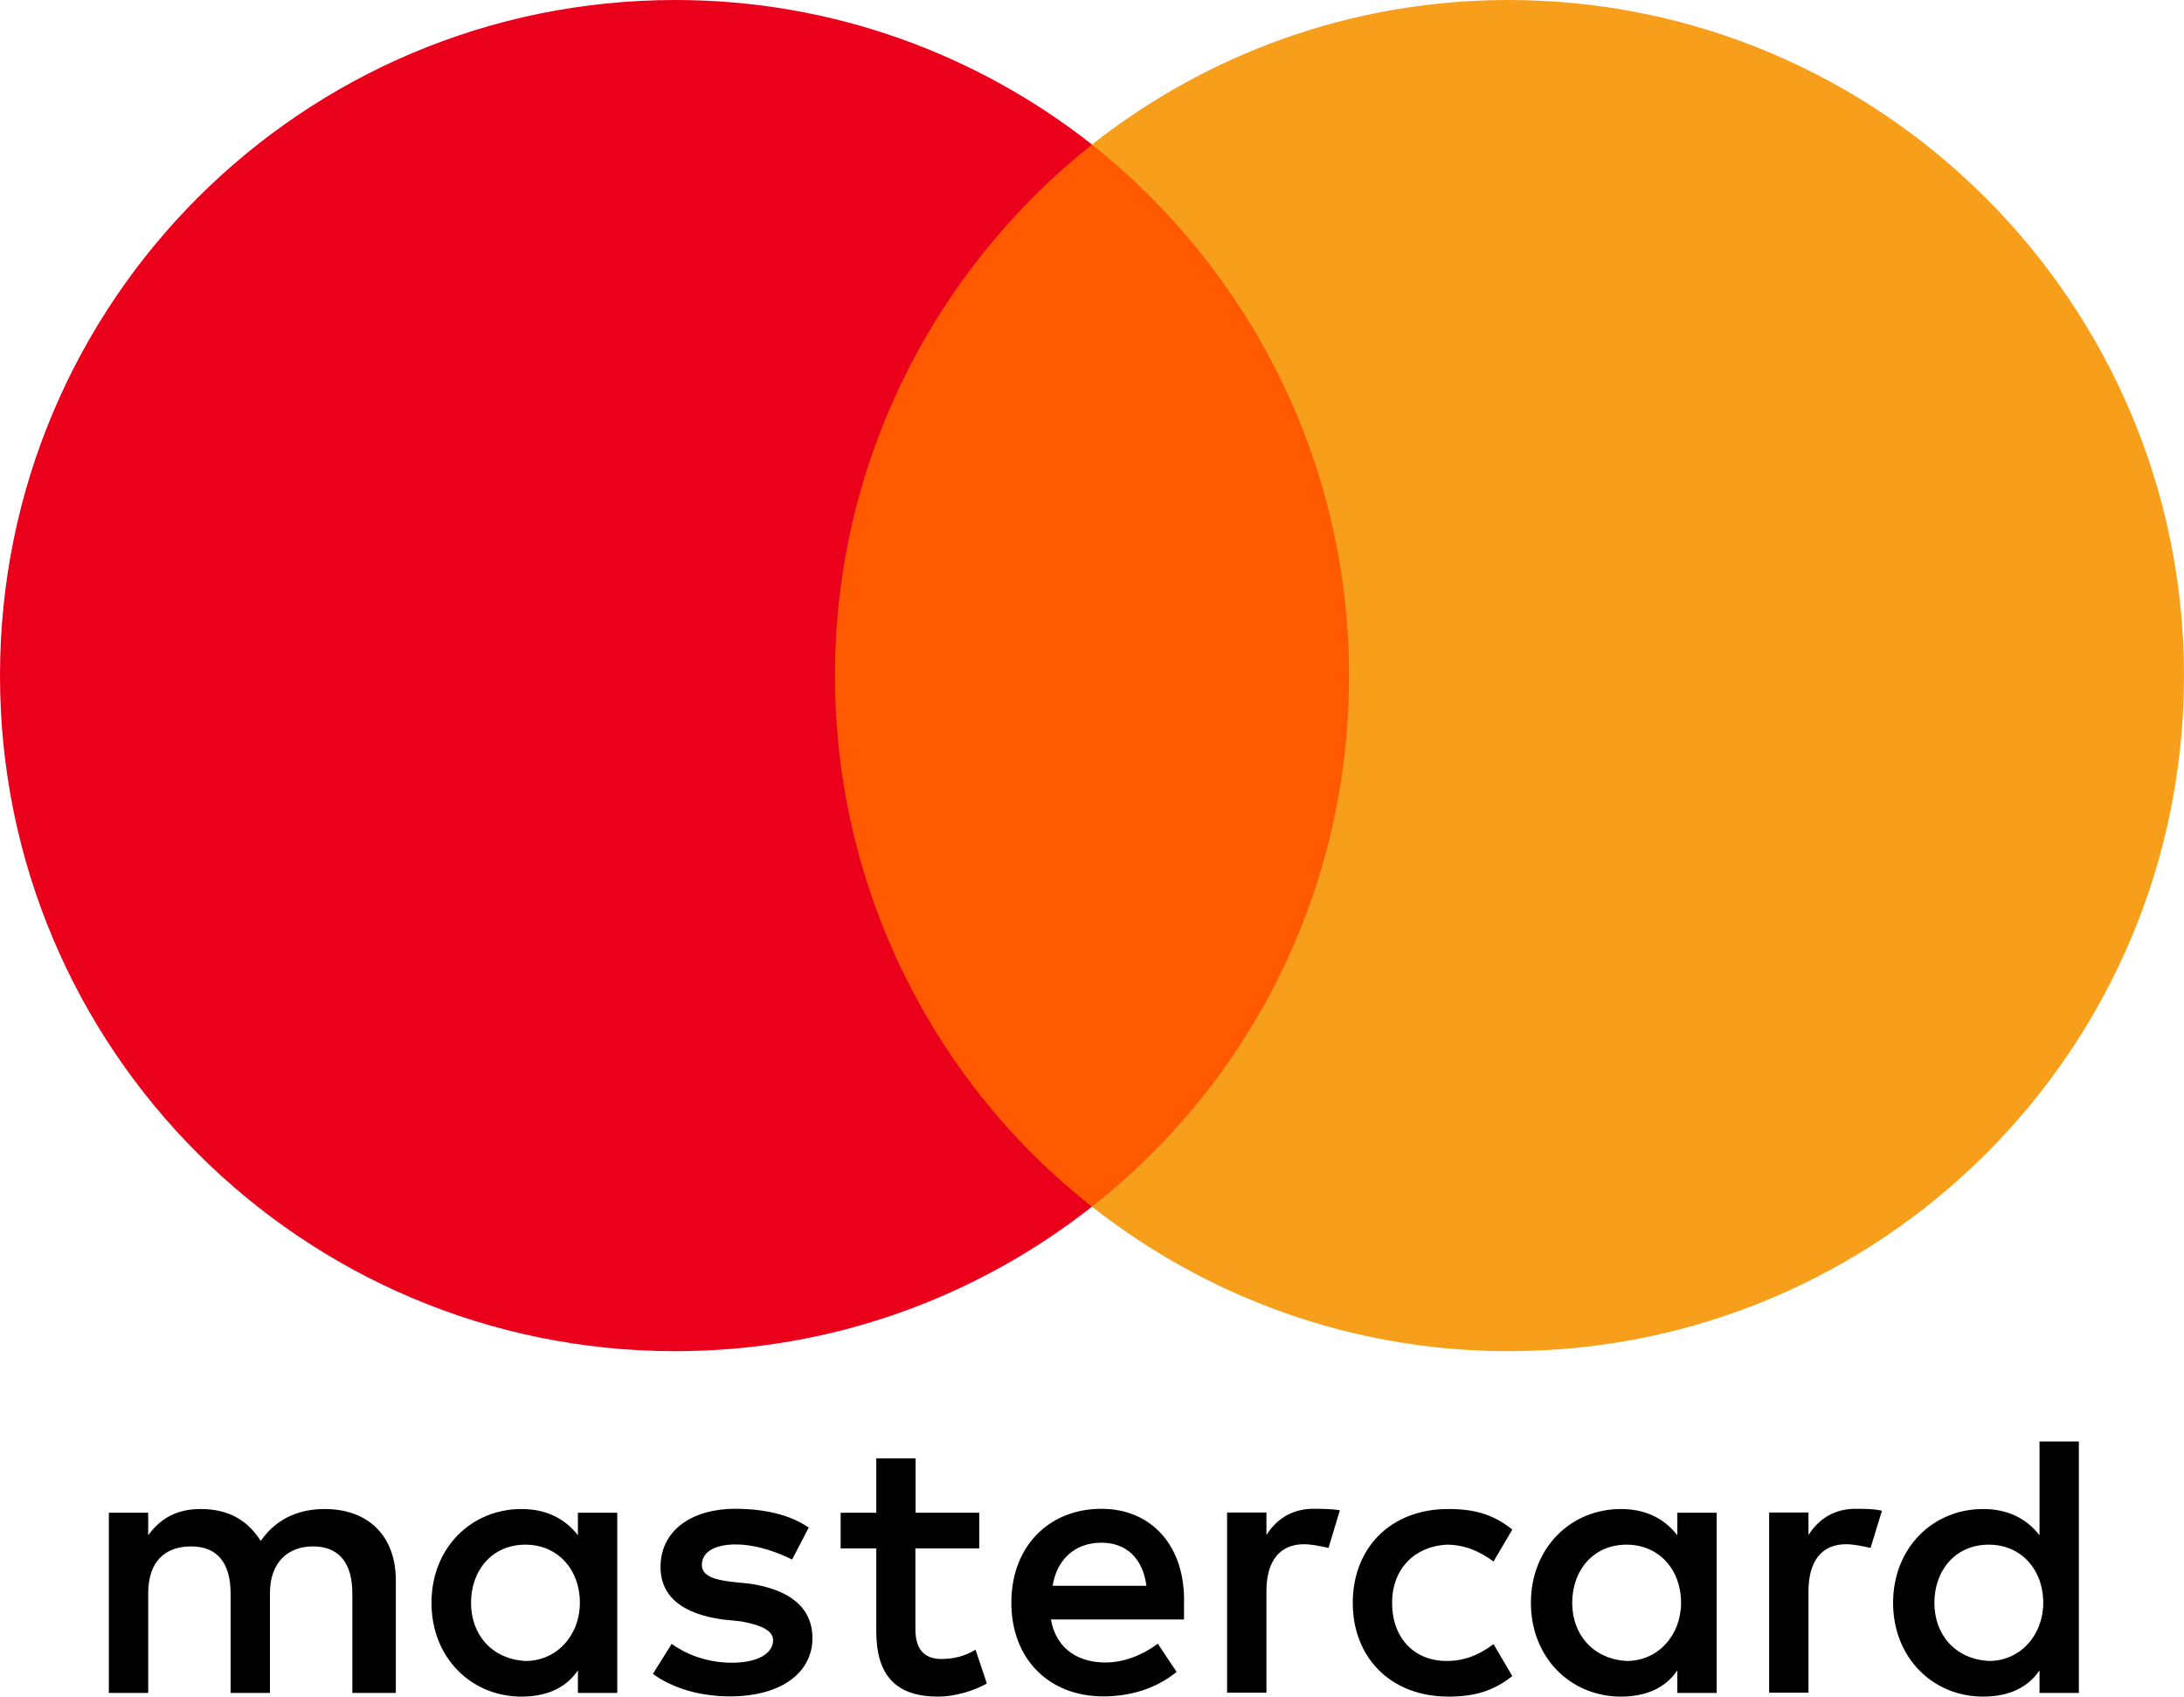
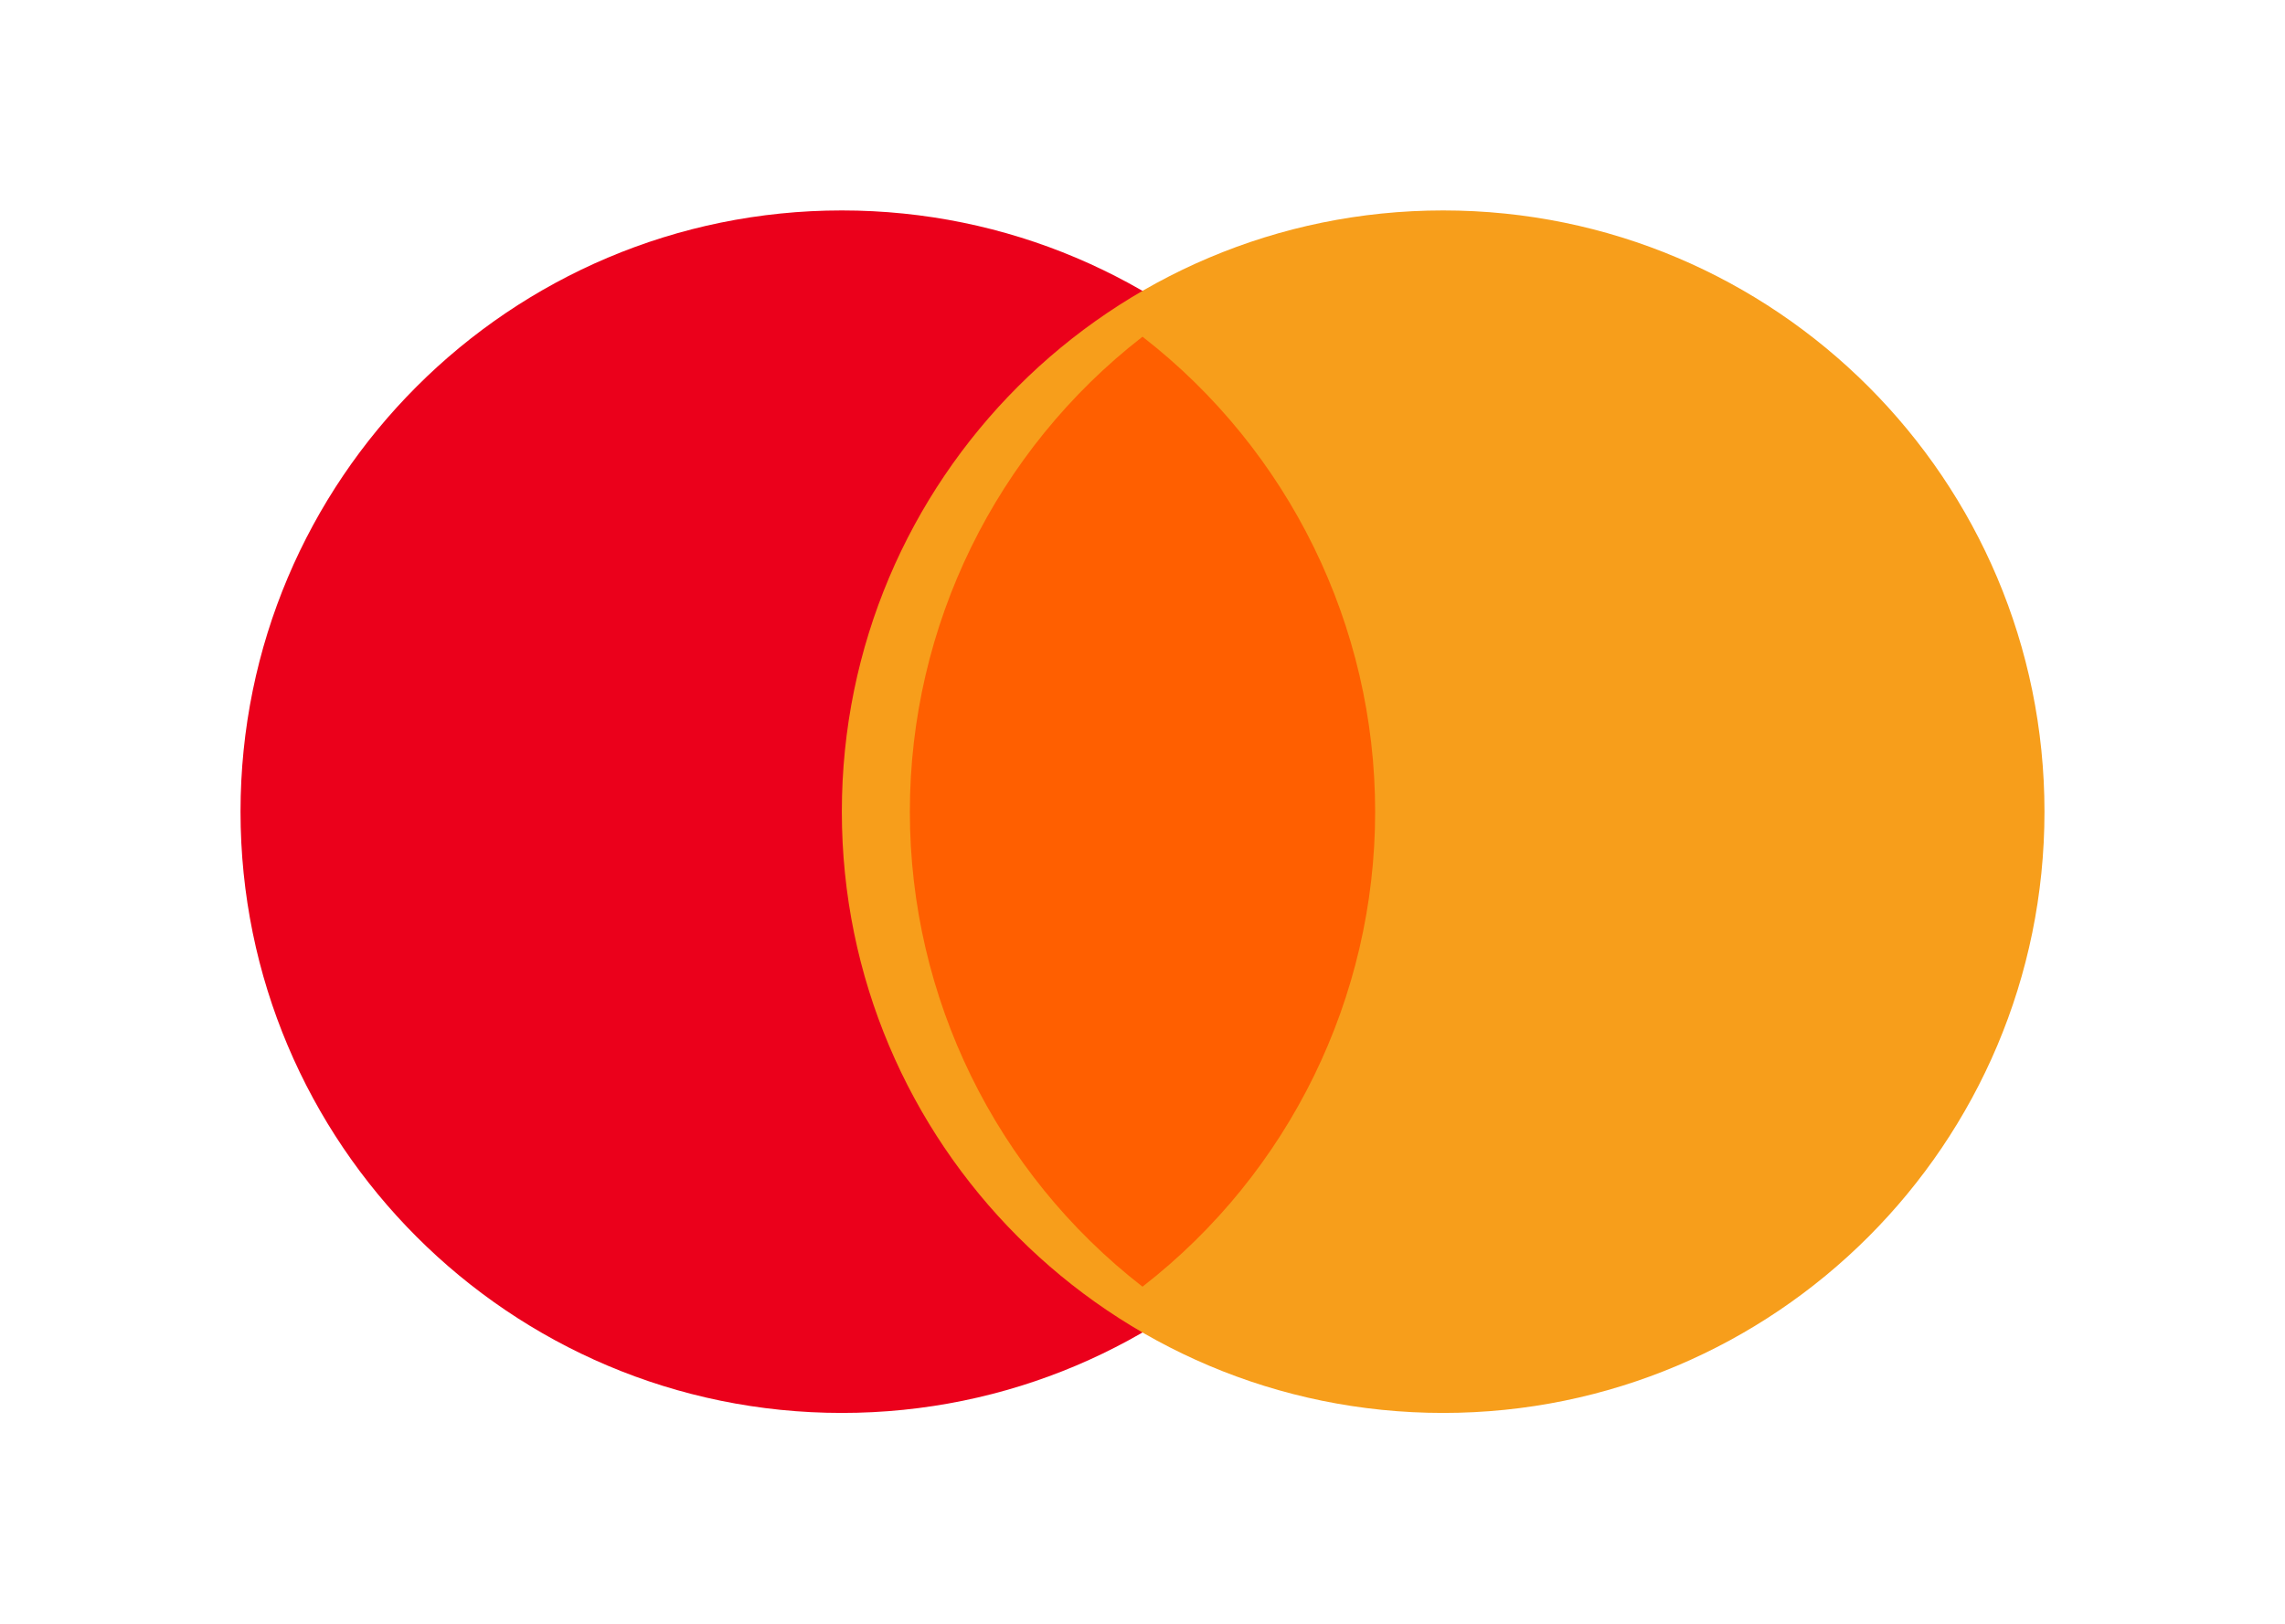
- <svg xmlns="http://www.w3.org/2000/svg" version="1.1" id="svg3409" x="0px" y="0px" width="999.2px" height="776px" viewBox="0 0 999.2 776" enable-background="new 0 0 999.2 776" xml:space="preserve">
-   <path id="XMLID_1775_" d="M181.1,774.3v-51.5c0-19.7-12-32.6-32.6-32.6  c-10.3,0-21.5,3.4-29.2,14.6c-6-9.4-14.6-14.6-27.5-14.6c-8.6,0-17.2,2.6-24,12v-10.3h-18v82.4h18v-45.5c0-14.6,7.7-21.5,19.7-21.5  s18,7.7,18,21.5v45.5h18v-45.5c0-14.6,8.6-21.5,19.7-21.5c12,0,18,7.7,18,21.5v45.5H181.1z M448.1,691.9h-29.2V667h-18v24.9h-16.3  v16.3h16.3v37.8c0,18.9,7.7,30,28.3,30c7.7,0,16.3-2.6,22.3-6l-5.2-15.5c-5.2,3.4-11.2,4.3-15.5,4.3c-8.6,0-12-5.2-12-13.7v-36.9  h29.2V691.9z M600.9,690.1c-10.3,0-17.2,5.2-21.5,12v-10.3h-18v82.4h18v-46.4c0-13.7,6-21.5,17.2-21.5c3.4,0,7.7,0.9,11.2,1.7  l5.2-17.2C609.4,690.1,604.3,690.1,600.9,690.1L600.9,690.1z M370,698.7c-8.6-6-20.6-8.6-33.5-8.6c-20.6,0-34.3,10.3-34.3,26.6  c0,13.7,10.3,21.5,28.3,24l8.6,0.9c9.4,1.7,14.6,4.3,14.6,8.6c0,6-6.9,10.3-18.9,10.3c-12,0-21.5-4.3-27.5-8.6l-8.6,13.7  c9.4,6.9,22.3,10.3,35.2,10.3c24,0,37.8-11.2,37.8-26.6c0-14.6-11.2-22.3-28.3-24.9l-8.6-0.9c-7.7-0.9-13.7-2.6-13.7-7.7  c0-6,6-9.4,15.5-9.4c10.3,0,20.6,4.3,25.8,6.9L370,698.7L370,698.7z M848.9,690.1c-10.3,0-17.2,5.2-21.5,12v-10.3h-18v82.4h18v-46.4  c0-13.7,6-21.5,17.2-21.5c3.4,0,7.7,0.9,11.2,1.7L861,691C857.5,690.1,852.4,690.1,848.9,690.1L848.9,690.1z M618.9,733.1  c0,24.9,17.2,42.9,43.8,42.9c12,0,20.6-2.6,29.2-9.4l-8.6-14.6c-6.9,5.2-13.7,7.7-21.5,7.7c-14.6,0-24.9-10.3-24.9-26.6  c0-15.5,10.3-25.8,24.9-26.6c7.7,0,14.6,2.6,21.5,7.7l8.6-14.6c-8.6-6.9-17.2-9.4-29.2-9.4C636.1,690.1,618.9,708.2,618.9,733.1  L618.9,733.1L618.9,733.1z M785.4,733.1v-41.2h-18v10.3c-6-7.7-14.6-12-25.8-12c-23.2,0-41.2,18-41.2,42.9c0,24.9,18,42.9,41.2,42.9  c12,0,20.6-4.3,25.8-12v10.3h18V733.1L785.4,733.1z M719.3,733.1c0-14.6,9.4-26.6,24.9-26.6c14.6,0,24.9,11.2,24.9,26.6  c0,14.6-10.3,26.6-24.9,26.6C728.8,758.8,719.3,747.6,719.3,733.1L719.3,733.1z M503.9,690.1c-24,0-41.2,17.2-41.2,42.9  c0,25.8,17.2,42.9,42.1,42.9c12,0,24-3.4,33.5-11.2l-8.6-12.9c-6.9,5.2-15.5,8.6-24,8.6c-11.2,0-22.3-5.2-24.9-19.7h60.9  c0-2.6,0-4.3,0-6.9C542.5,707.3,527,690.1,503.9,690.1L503.9,690.1L503.9,690.1z M503.9,705.6c11.2,0,18.9,6.9,20.6,19.7h-42.9  C483.3,714.2,491,705.6,503.9,705.6L503.9,705.6z M951.1,733.1v-73.8h-18v42.9c-6-7.7-14.6-12-25.8-12c-23.2,0-41.2,18-41.2,42.9  c0,24.9,18,42.9,41.2,42.9c12,0,20.6-4.3,25.8-12v10.3h18V733.1L951.1,733.1z M885,733.1c0-14.6,9.4-26.6,24.9-26.6  c14.6,0,24.9,11.2,24.9,26.6c0,14.6-10.3,26.6-24.9,26.6C894.4,758.8,885,747.6,885,733.1L885,733.1z M282.4,733.1v-41.2h-18v10.3  c-6-7.7-14.6-12-25.8-12c-23.2,0-41.2,18-41.2,42.9c0,24.9,18,42.9,41.2,42.9c12,0,20.6-4.3,25.8-12v10.3h18V733.1L282.4,733.1z   M215.5,733.1c0-14.6,9.4-26.6,24.9-26.6c14.6,0,24.9,11.2,24.9,26.6c0,14.6-10.3,26.6-24.9,26.6  C224.9,758.8,215.5,747.6,215.5,733.1z" />
-   <g>
-     <rect id="rect19" x="364" y="66.1" fill="#FF5A00" width="270.4" height="485.8" />
-     <path id="XMLID_330_" fill="#EB001B" d="M382,309c0-98.7,46.4-186.3,117.6-242.9   C447.2,24.9,381.1,0,309,0C138.2,0,0,138.2,0,309s138.2,309,309,309c72.1,0,138.2-24.9,190.6-66.1C428.3,496.1,382,407.7,382,309z" />
-     <path id="path22" fill="#F79E1B" d="M999.2,309c0,170.8-138.2,309-309,309   c-72.1,0-138.2-24.9-190.6-66.1c72.1-56.7,117.6-144.2,117.6-242.9S570.8,122.7,499.6,66.1C551.9,24.9,618,0,690.1,0   C861,0,999.2,139.1,999.2,309z" />
-   </g>
+ <svg xmlns="http://www.w3.org/2000/svg" viewBox="0 0 152 108">
+   <circle cx="56" cy="54" r="40" fill="#EB001B" />
+   <circle cx="96" cy="54" r="40" fill="#F79E1B" />
+   <path fill="#FF5F00" d="M76 22.4a40 40 0 010 63.2 40 40 0 010-63.2z" />
</svg>
